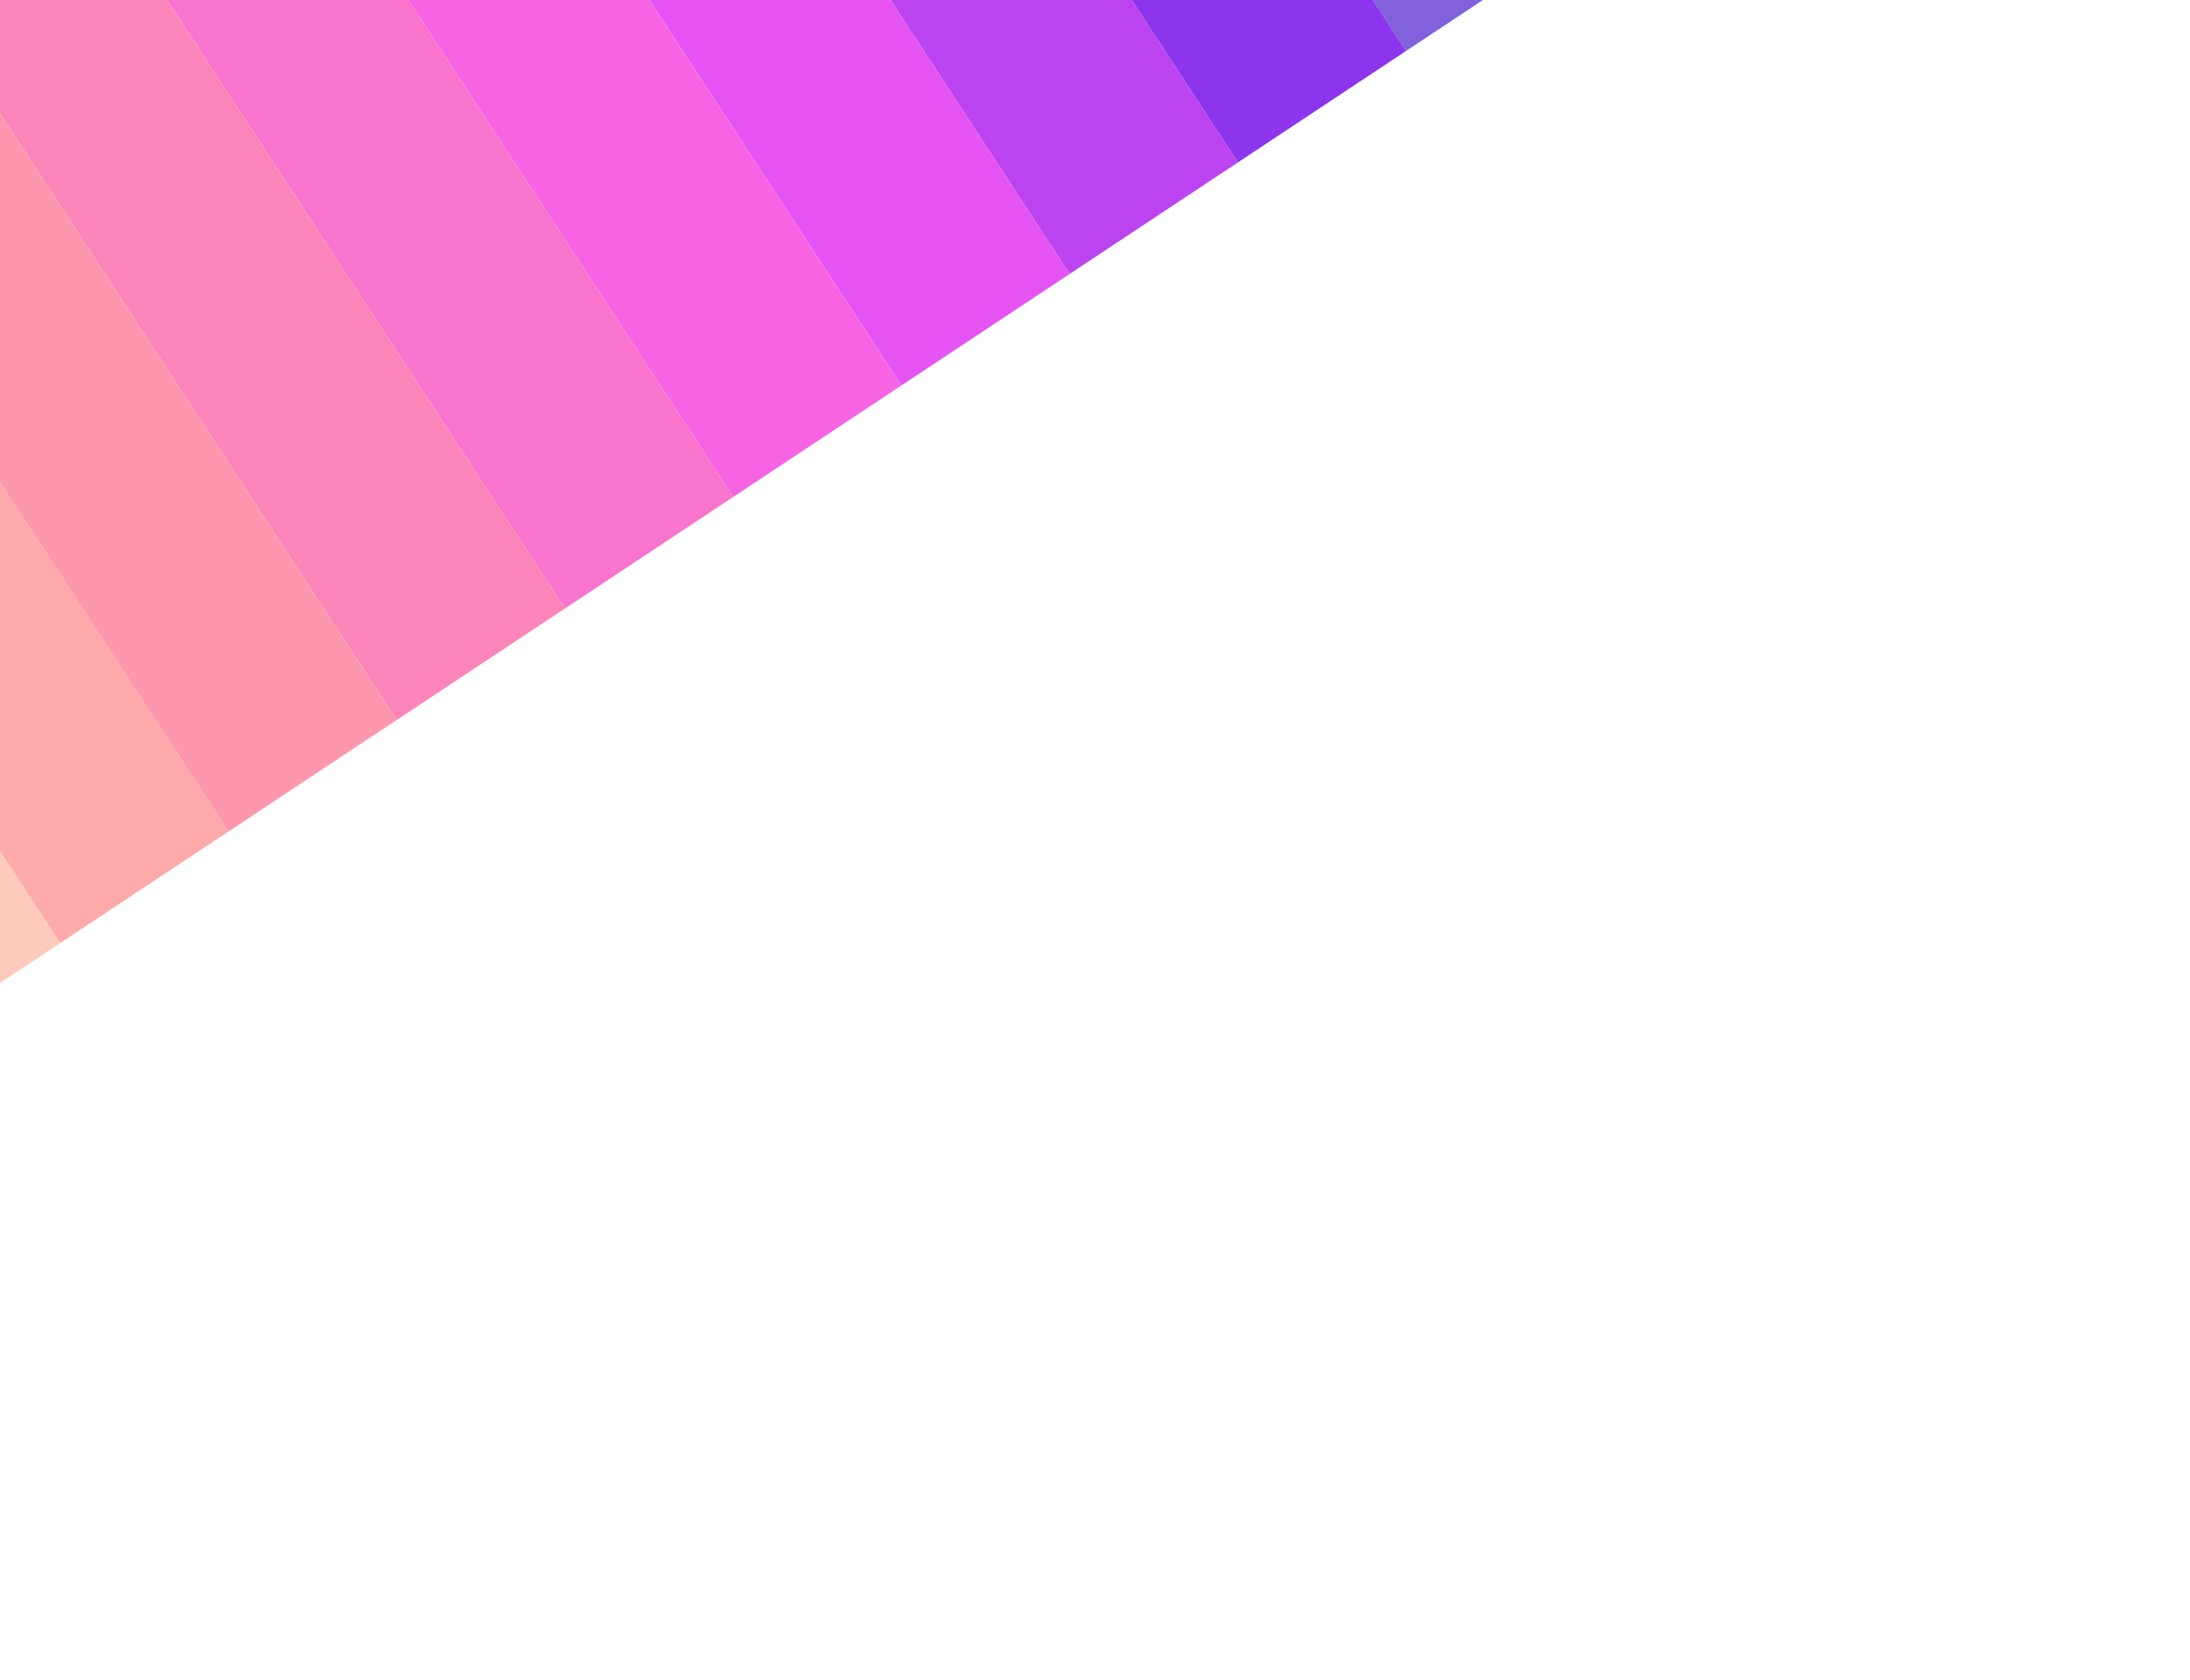
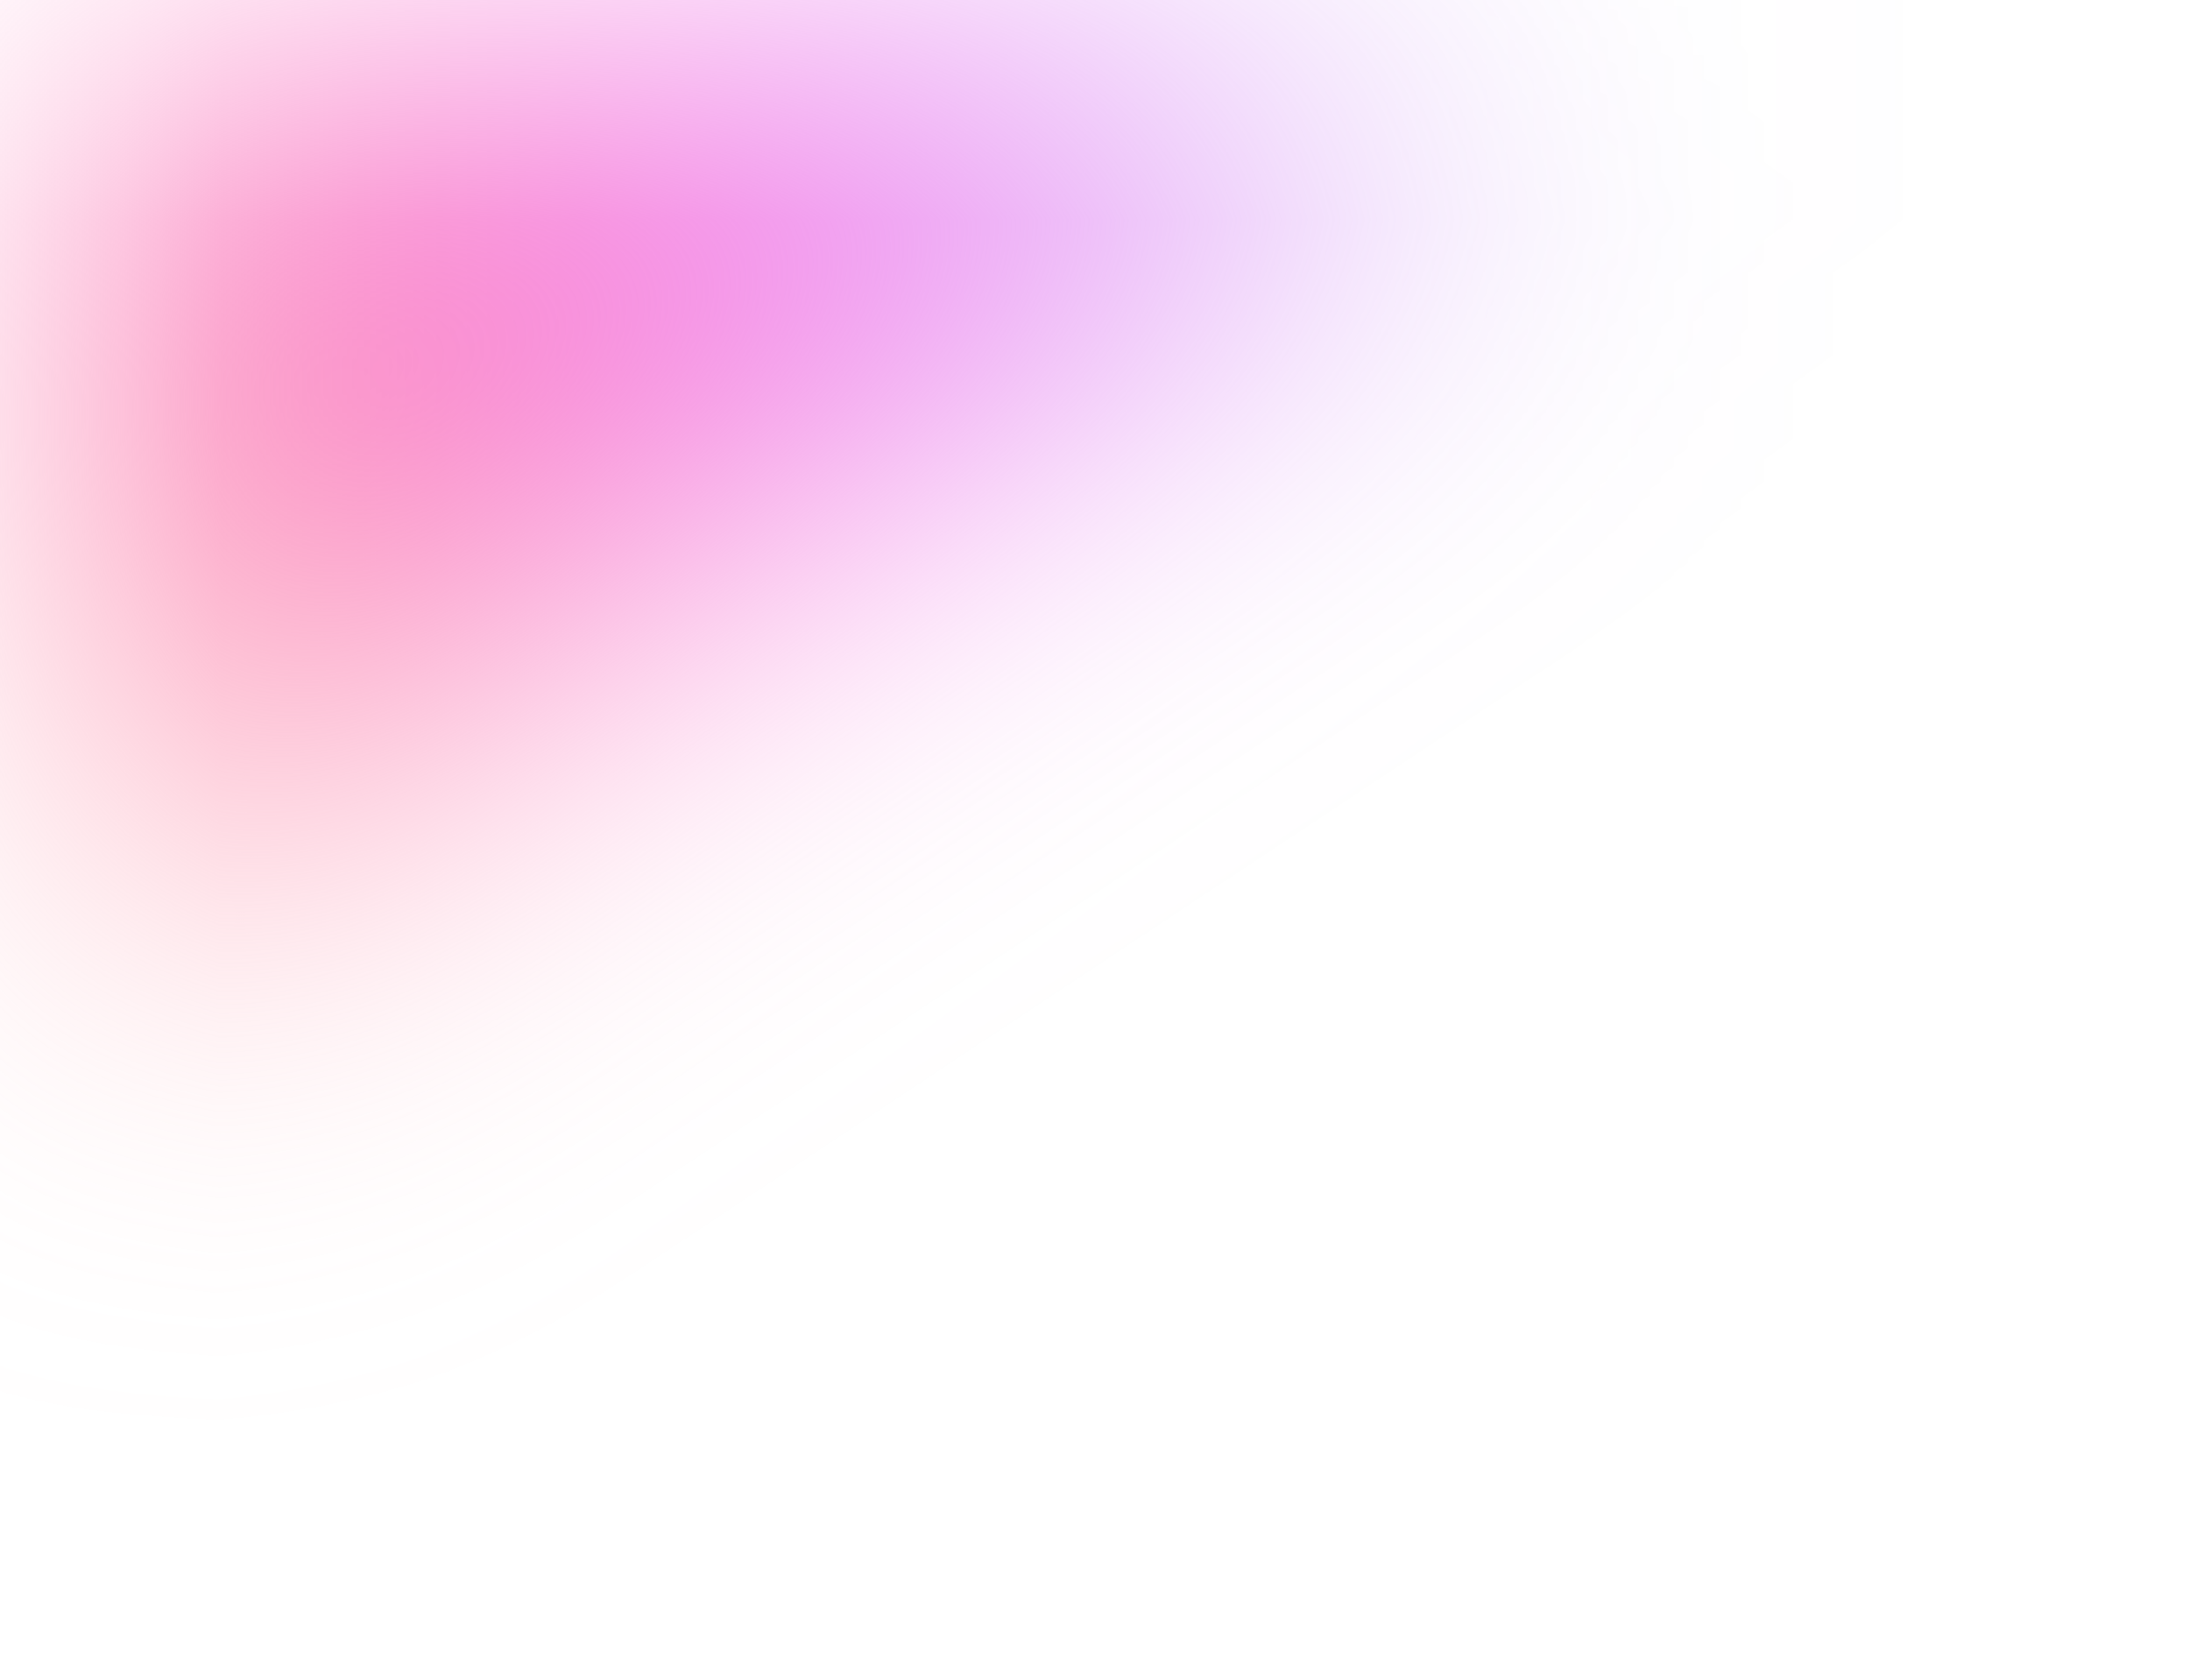
<svg xmlns="http://www.w3.org/2000/svg" width="2560" height="1964" viewBox="0 0 2560 1964" fill="none">
-   <g filter="url(/#filter0_f_835_19)">
+   <g filter="url(#filter0_f_835_19)">
    <rect opacity="0.67" width="235.957" height="1328.39" transform="matrix(-0.833501 0.552519 0.547264 0.83696 1113.38 -1182.65)" fill="#4314CB" />
    <rect width="235.958" height="1328.39" transform="matrix(-0.833501 0.552519 0.547264 0.83696 916.707 -1052.28)" fill="#8C35EC" />
    <rect width="235.958" height="1328.39" transform="matrix(-0.833501 0.552519 0.547264 0.83696 720.036 -921.907)" fill="#BB44F0" />
    <rect width="235.958" height="1328.39" transform="matrix(-0.833501 0.552519 0.547264 0.83696 523.366 -791.536)" fill="#E554F3" />
    <rect width="235.958" height="1328.39" transform="matrix(-0.833501 0.552519 0.547264 0.83696 326.696 -661.165)" fill="#F664E4" />
    <rect width="235.958" height="1328.39" transform="matrix(-0.833501 0.552519 0.547264 0.83696 130.026 -530.794)" fill="#F974CC" />
    <rect width="235.958" height="1328.39" transform="matrix(-0.833501 0.552519 0.547264 0.83696 -66.6465 -400.423)" fill="#FB85B9" />
    <rect width="235.958" height="1328.39" transform="matrix(-0.833501 0.552519 0.547264 0.83696 -263.317 -270.052)" fill="#FD97AE" />
    <rect width="235.958" height="1328.39" transform="matrix(-0.833501 0.552519 0.547264 0.83696 -459.987 -139.681)" fill="#FEA9AA" />
    <rect width="235.958" height="1328.39" transform="matrix(-0.833501 0.552519 0.547264 0.83696 -656.658 -9.3103)" fill="#FFC9BB" />
  </g>
  <defs>
    <filter id="filter0_f_835_19" x="-1650" y="-2173.76" width="4680.37" height="4137" filterUnits="userSpaceOnUse" color-interpolation-filters="sRGB">
      <feFlood flood-opacity="0" result="BackgroundImageFix" />
      <feBlend mode="normal" in="SourceGraphic" in2="BackgroundImageFix" result="shape" />
      <feGaussianBlur stdDeviation="300" result="effect1_foregroundBlur_835_19" />
    </filter>
  </defs>
</svg>
